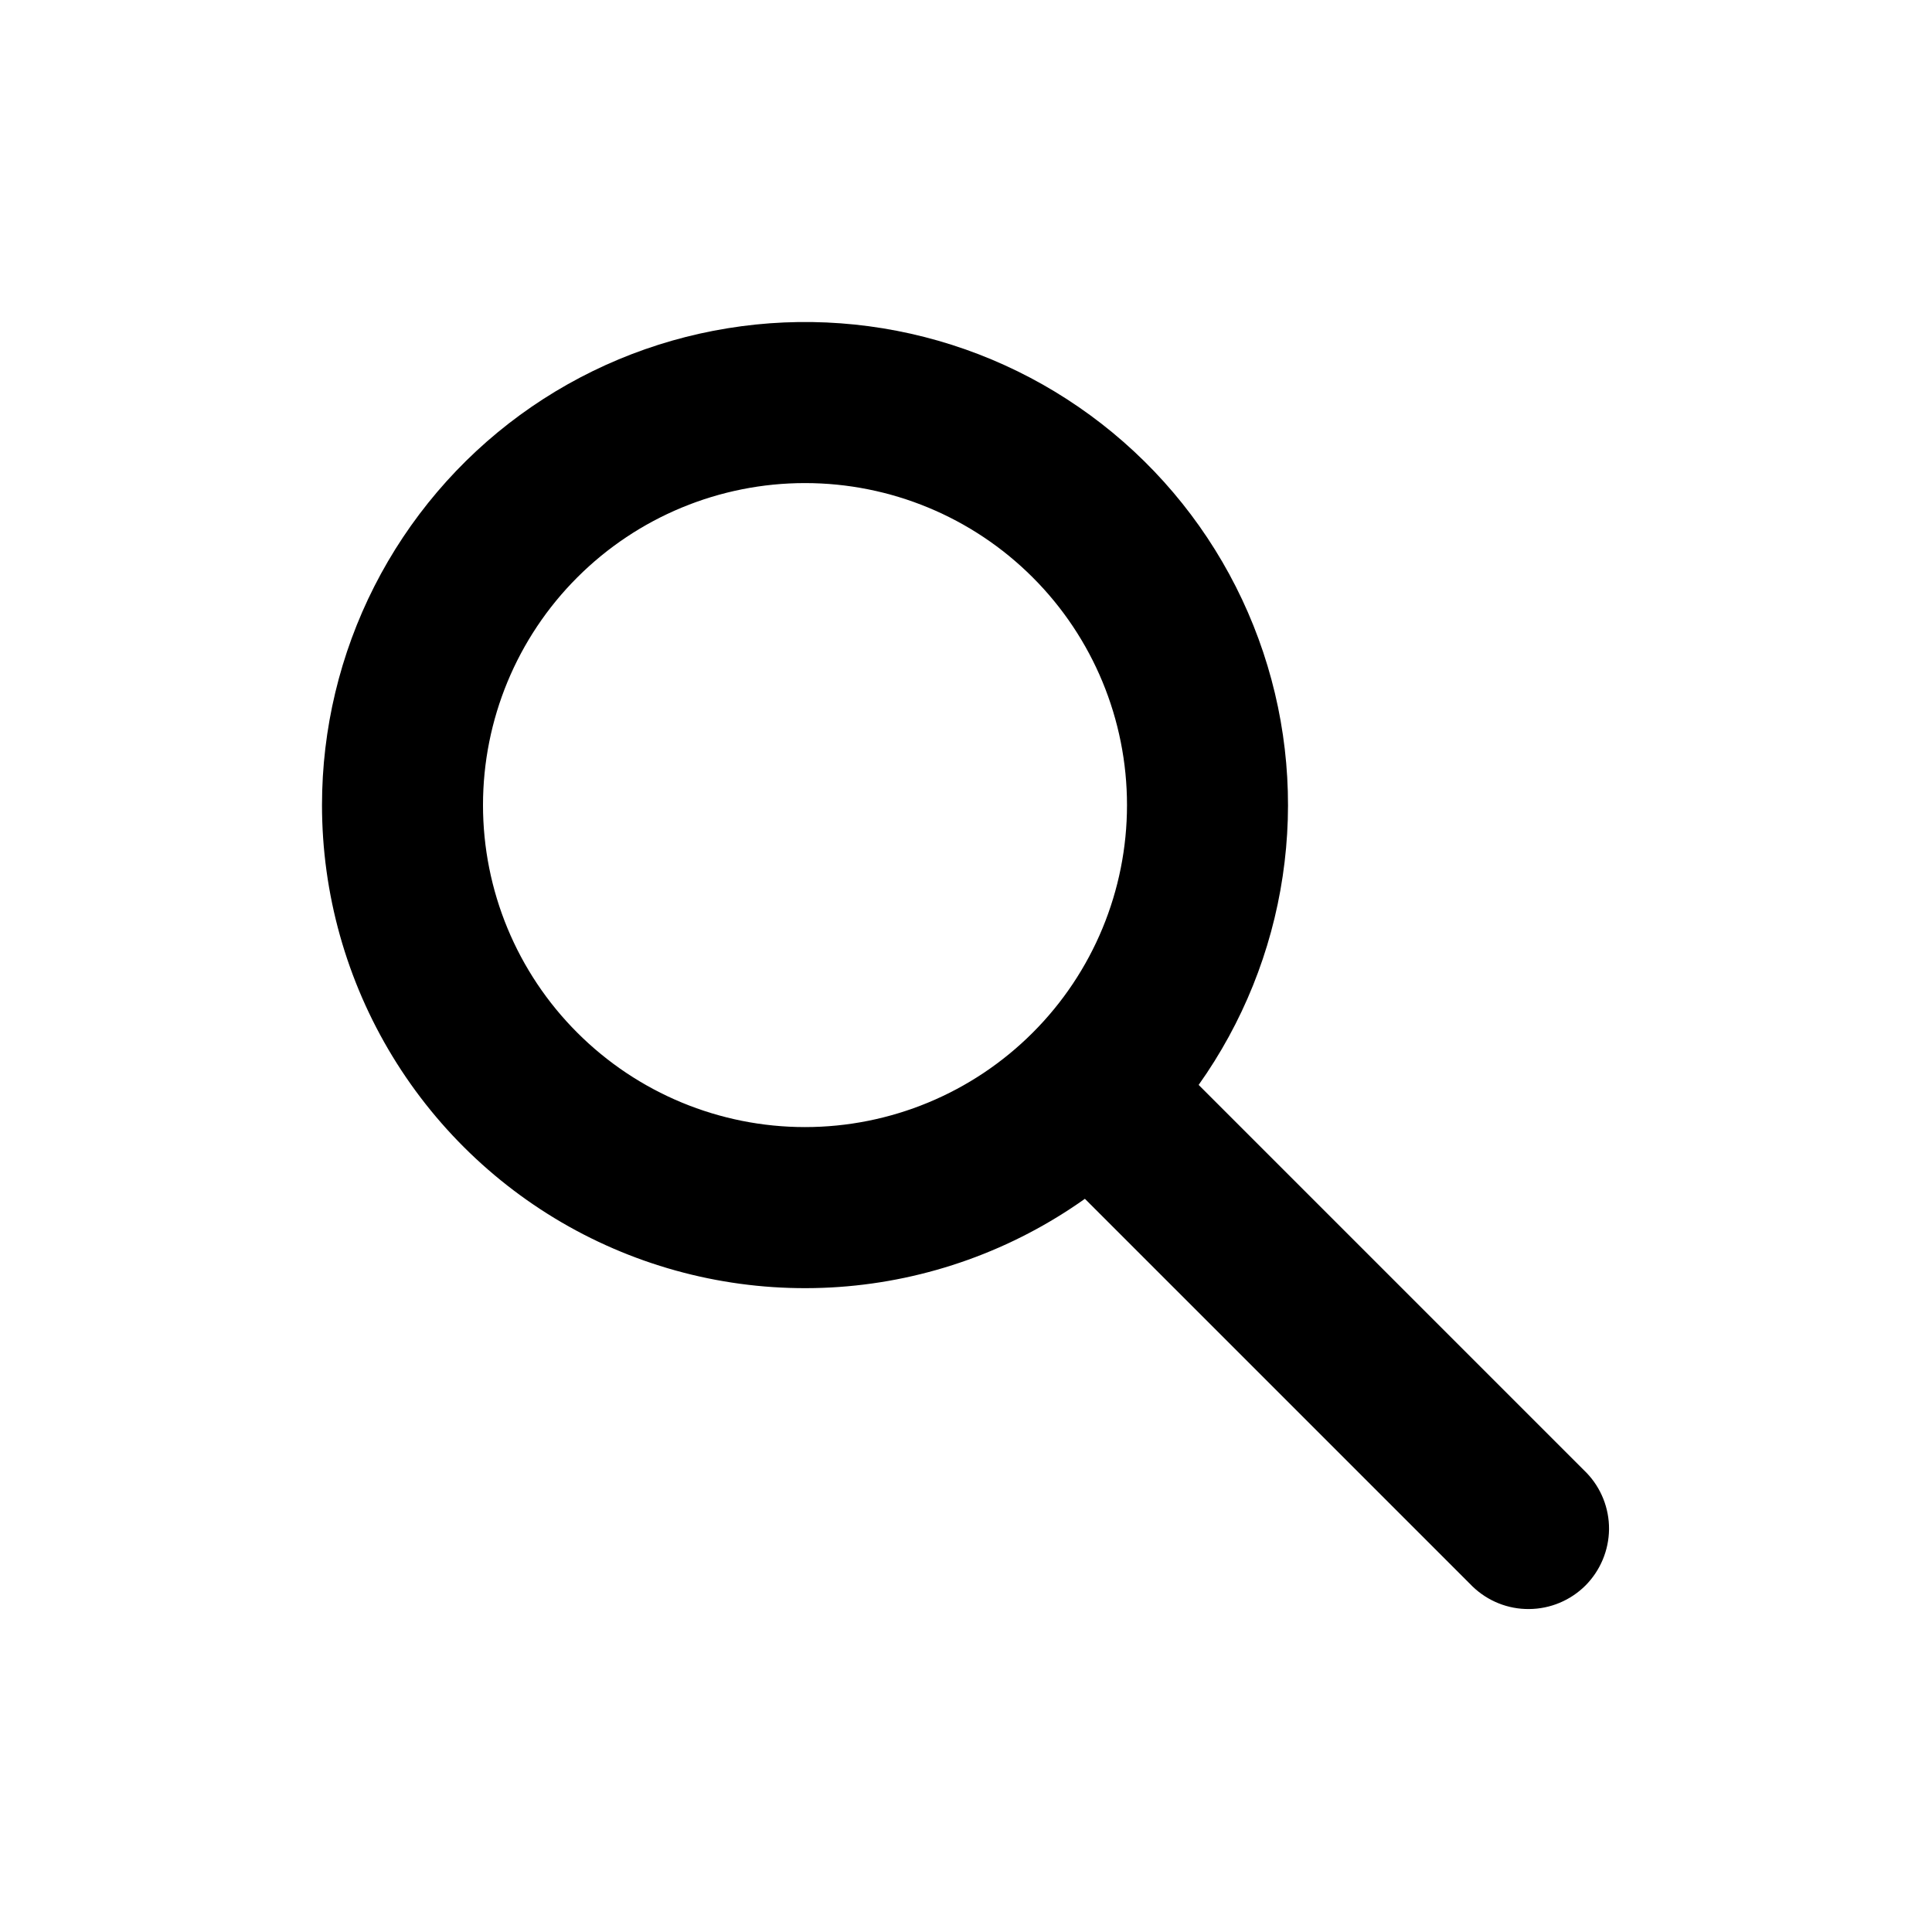
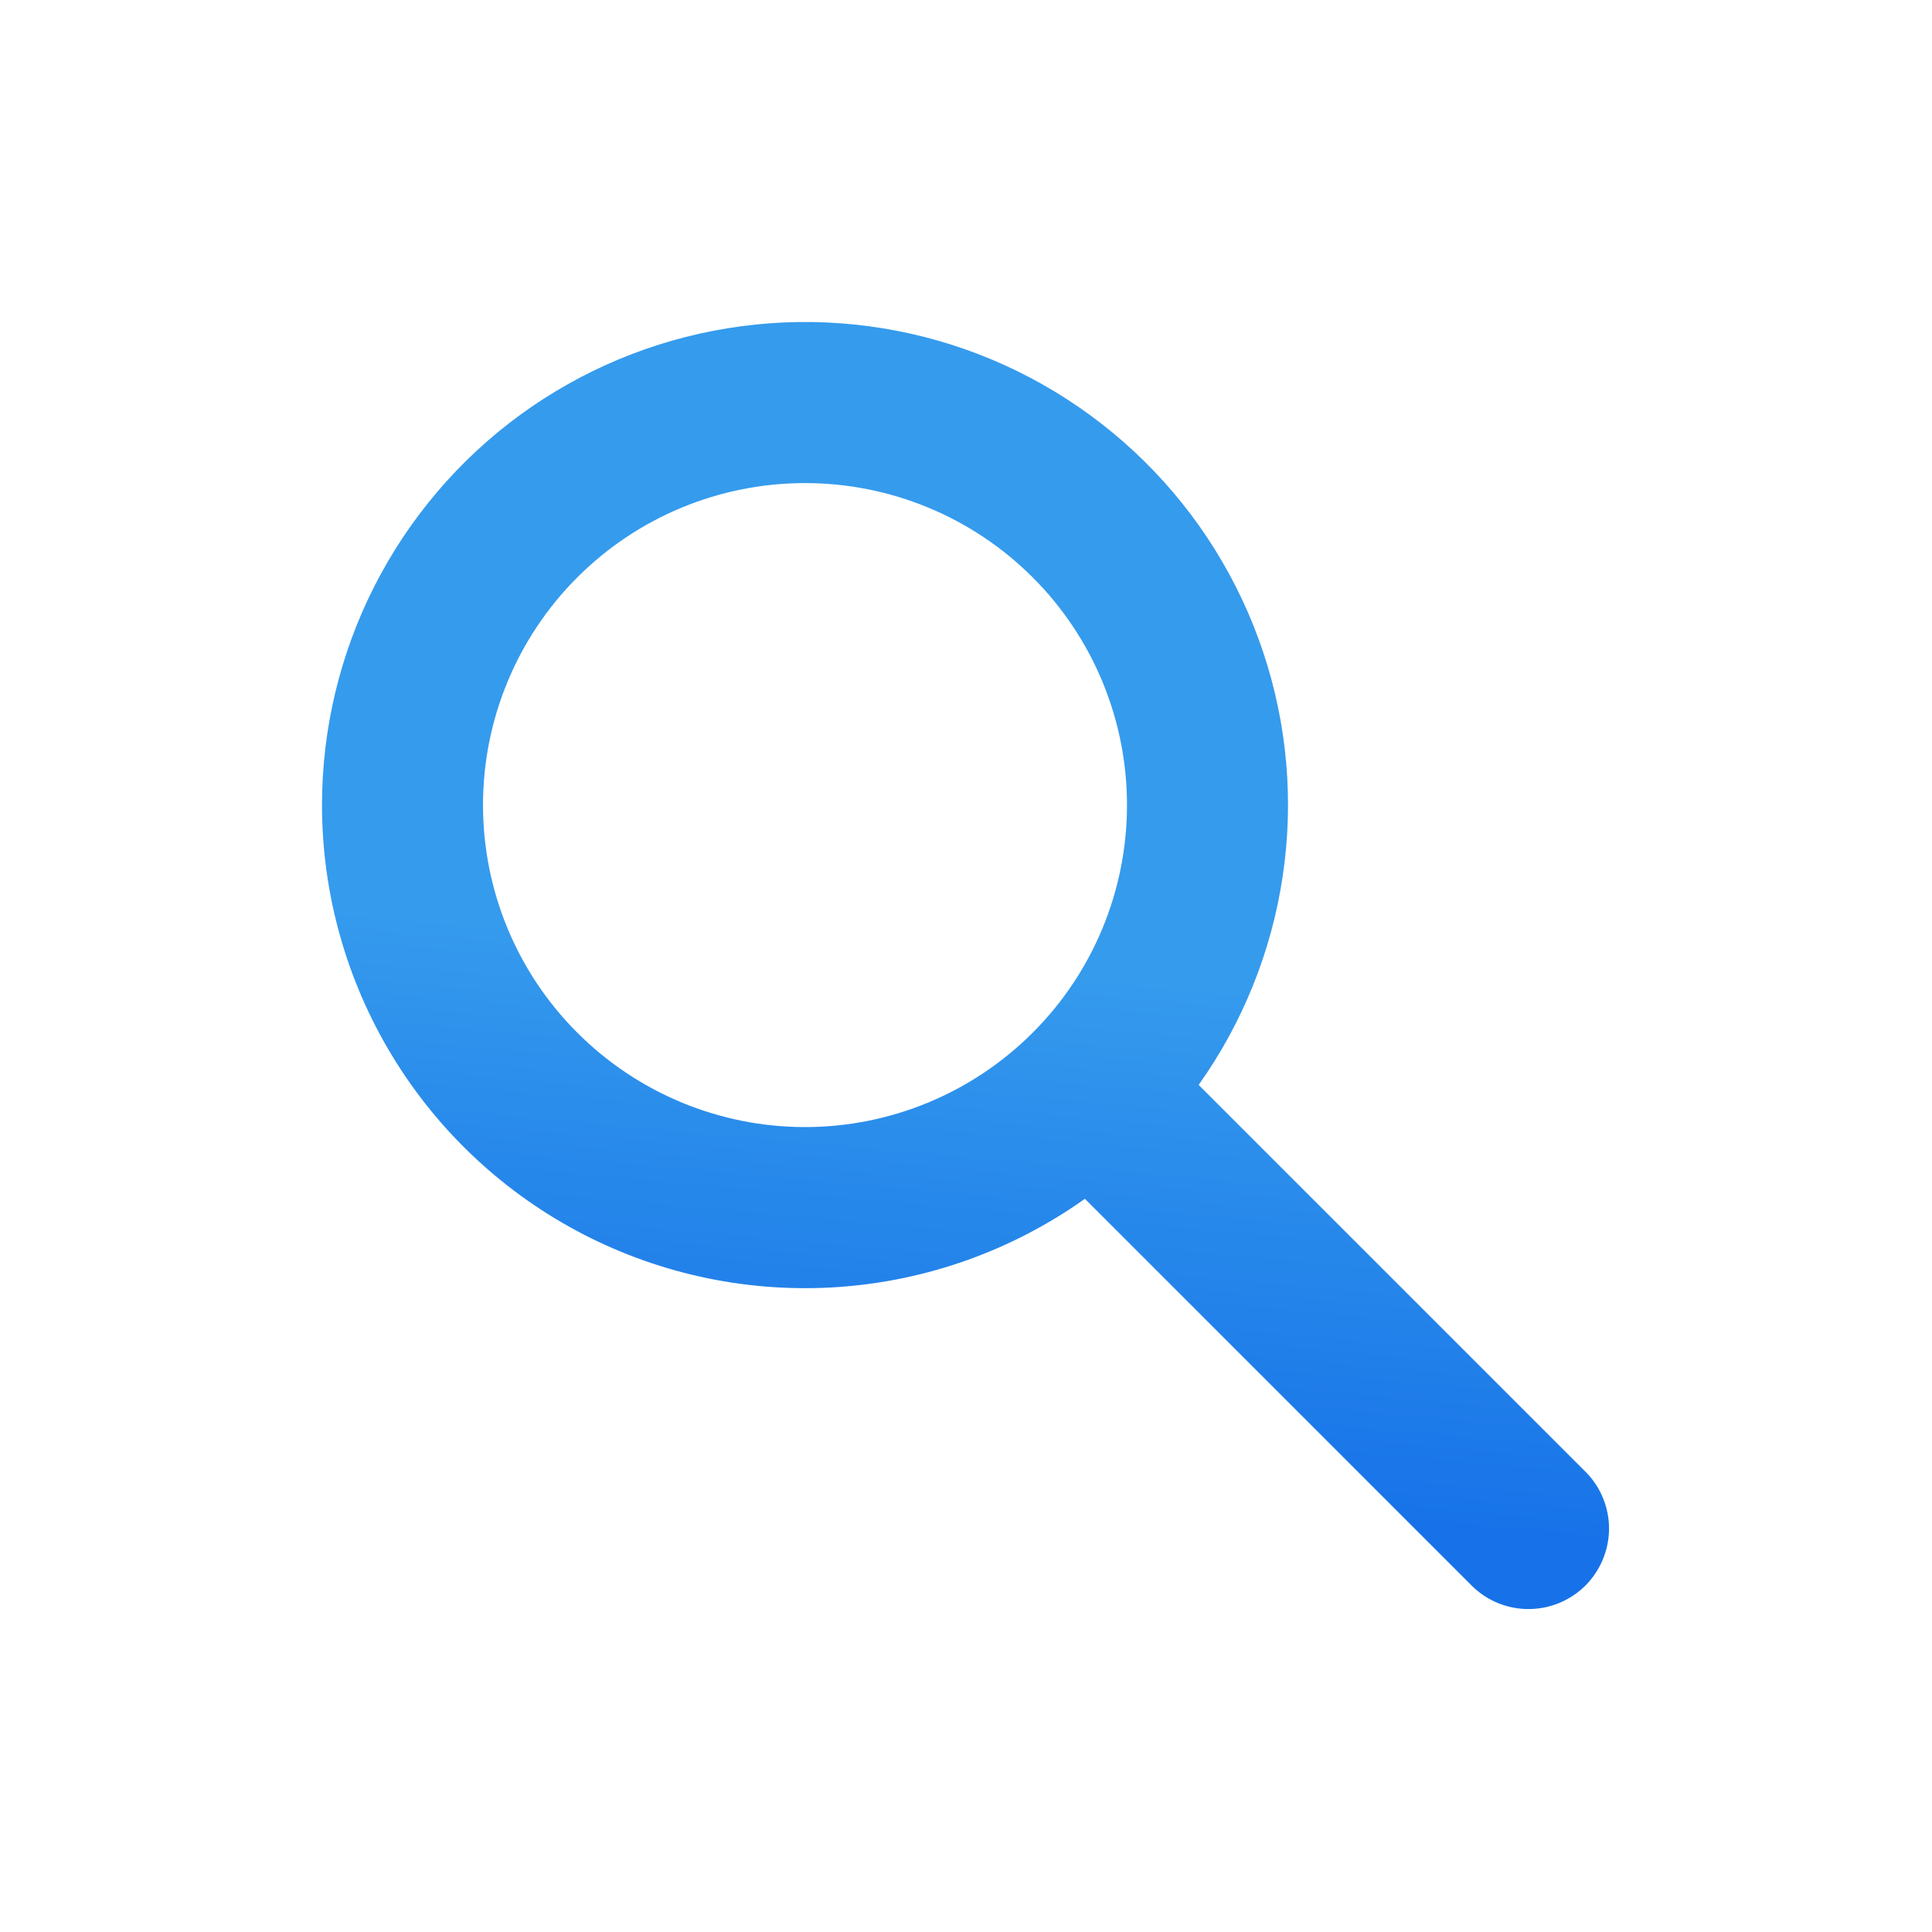
<svg xmlns="http://www.w3.org/2000/svg" width="24" height="24" viewBox="0 0 24 24" fill="none">
-   <path fill-rule="evenodd" clip-rule="evenodd" d="M10 6.001C8.939 6.001 7.922 6.422 7.172 7.172C6.421 7.922 6 8.94 6 10.001C6 11.062 6.421 12.079 7.172 12.829C7.922 13.579 8.939 14.001 10 14.001C11.061 14.001 12.078 13.579 12.828 12.829C13.579 12.079 14 11.062 14 10.001C14 8.94 13.579 7.922 12.828 7.172C12.078 6.422 11.061 6.001 10 6.001ZM4 10.001C4 9.056 4.223 8.125 4.65 7.284C5.078 6.442 5.698 5.712 6.46 5.155C7.223 4.598 8.106 4.229 9.038 4.078C9.97 3.926 10.925 3.997 11.825 4.284C12.724 4.571 13.543 5.067 14.215 5.73C14.887 6.393 15.393 7.206 15.692 8.102C15.991 8.998 16.074 9.951 15.934 10.885C15.795 11.819 15.437 12.707 14.89 13.477L19.707 18.294C19.889 18.482 19.99 18.735 19.988 18.997C19.985 19.259 19.88 19.51 19.695 19.696C19.509 19.881 19.259 19.986 18.996 19.988C18.734 19.991 18.482 19.89 18.293 19.708L13.477 14.892C12.579 15.53 11.523 15.909 10.425 15.987C9.326 16.065 8.227 15.839 7.248 15.334C6.27 14.829 5.449 14.064 4.876 13.123C4.303 12.182 4 11.102 4 10.001Z" fill="black" />
+   <path fill-rule="evenodd" clip-rule="evenodd" d="M10 6.001C8.939 6.001 7.922 6.422 7.172 7.172C6.421 7.922 6 8.94 6 10.001C6 11.062 6.421 12.079 7.172 12.829C7.922 13.579 8.939 14.001 10 14.001C11.061 14.001 12.078 13.579 12.828 12.829C13.579 12.079 14 11.062 14 10.001C14 8.94 13.579 7.922 12.828 7.172C12.078 6.422 11.061 6.001 10 6.001ZM4 10.001C4 9.056 4.223 8.125 4.65 7.284C5.078 6.442 5.698 5.712 6.46 5.155C7.223 4.598 8.106 4.229 9.038 4.078C9.97 3.926 10.925 3.997 11.825 4.284C12.724 4.571 13.543 5.067 14.215 5.73C14.887 6.393 15.393 7.206 15.692 8.102C15.991 8.998 16.074 9.951 15.934 10.885C15.795 11.819 15.437 12.707 14.89 13.477L19.707 18.294C19.889 18.482 19.99 18.735 19.988 18.997C19.985 19.259 19.88 19.51 19.695 19.696C19.509 19.881 19.259 19.986 18.996 19.988C18.734 19.991 18.482 19.89 18.293 19.708L13.477 14.892C12.579 15.53 11.523 15.909 10.425 15.987C9.326 16.065 8.227 15.839 7.248 15.334C6.27 14.829 5.449 14.064 4.876 13.123C4.303 12.182 4 11.102 4 10.001Z" fill="url(#paint0_linear_663_2799)" />
+   <path fill-rule="evenodd" clip-rule="evenodd" d="M10 6.001C8.939 6.001 7.922 6.422 7.172 7.172C6.421 7.922 6 8.94 6 10.001C6 11.062 6.421 12.079 7.172 12.829C7.922 13.579 8.939 14.001 10 14.001C11.061 14.001 12.078 13.579 12.828 12.829C13.579 12.079 14 11.062 14 10.001C14 8.94 13.579 7.922 12.828 7.172C12.078 6.422 11.061 6.001 10 6.001ZM4 10.001C4 9.056 4.223 8.125 4.65 7.284C5.078 6.442 5.698 5.712 6.46 5.155C7.223 4.598 8.106 4.229 9.038 4.078C9.97 3.926 10.925 3.997 11.825 4.284C12.724 4.571 13.543 5.067 14.215 5.73C14.887 6.393 15.393 7.206 15.692 8.102C15.991 8.998 16.074 9.951 15.934 10.885C15.795 11.819 15.437 12.707 14.89 13.477L19.707 18.294C19.889 18.482 19.99 18.735 19.988 18.997C19.985 19.259 19.88 19.51 19.695 19.696C19.509 19.881 19.259 19.986 18.996 19.988C18.734 19.991 18.482 19.89 18.293 19.708L13.477 14.892C12.579 15.53 11.523 15.909 10.425 15.987C9.326 16.065 8.227 15.839 7.248 15.334C6.27 14.829 5.449 14.064 4.876 13.123C4.303 12.182 4 11.102 4 10.001Z" fill="black" fill-opacity="0.04" />
+   <defs>
+     <linearGradient id="paint0_linear_663_2799" x1="12.033" y1="11.994" x2="11.32" y2="19.928" gradientUnits="userSpaceOnUse">
+       <stop stop-color="#37A1F7" />
+       <stop offset="0.807" stop-color="#1877F2" />
+     </linearGradient>
+   </defs>
</svg>
